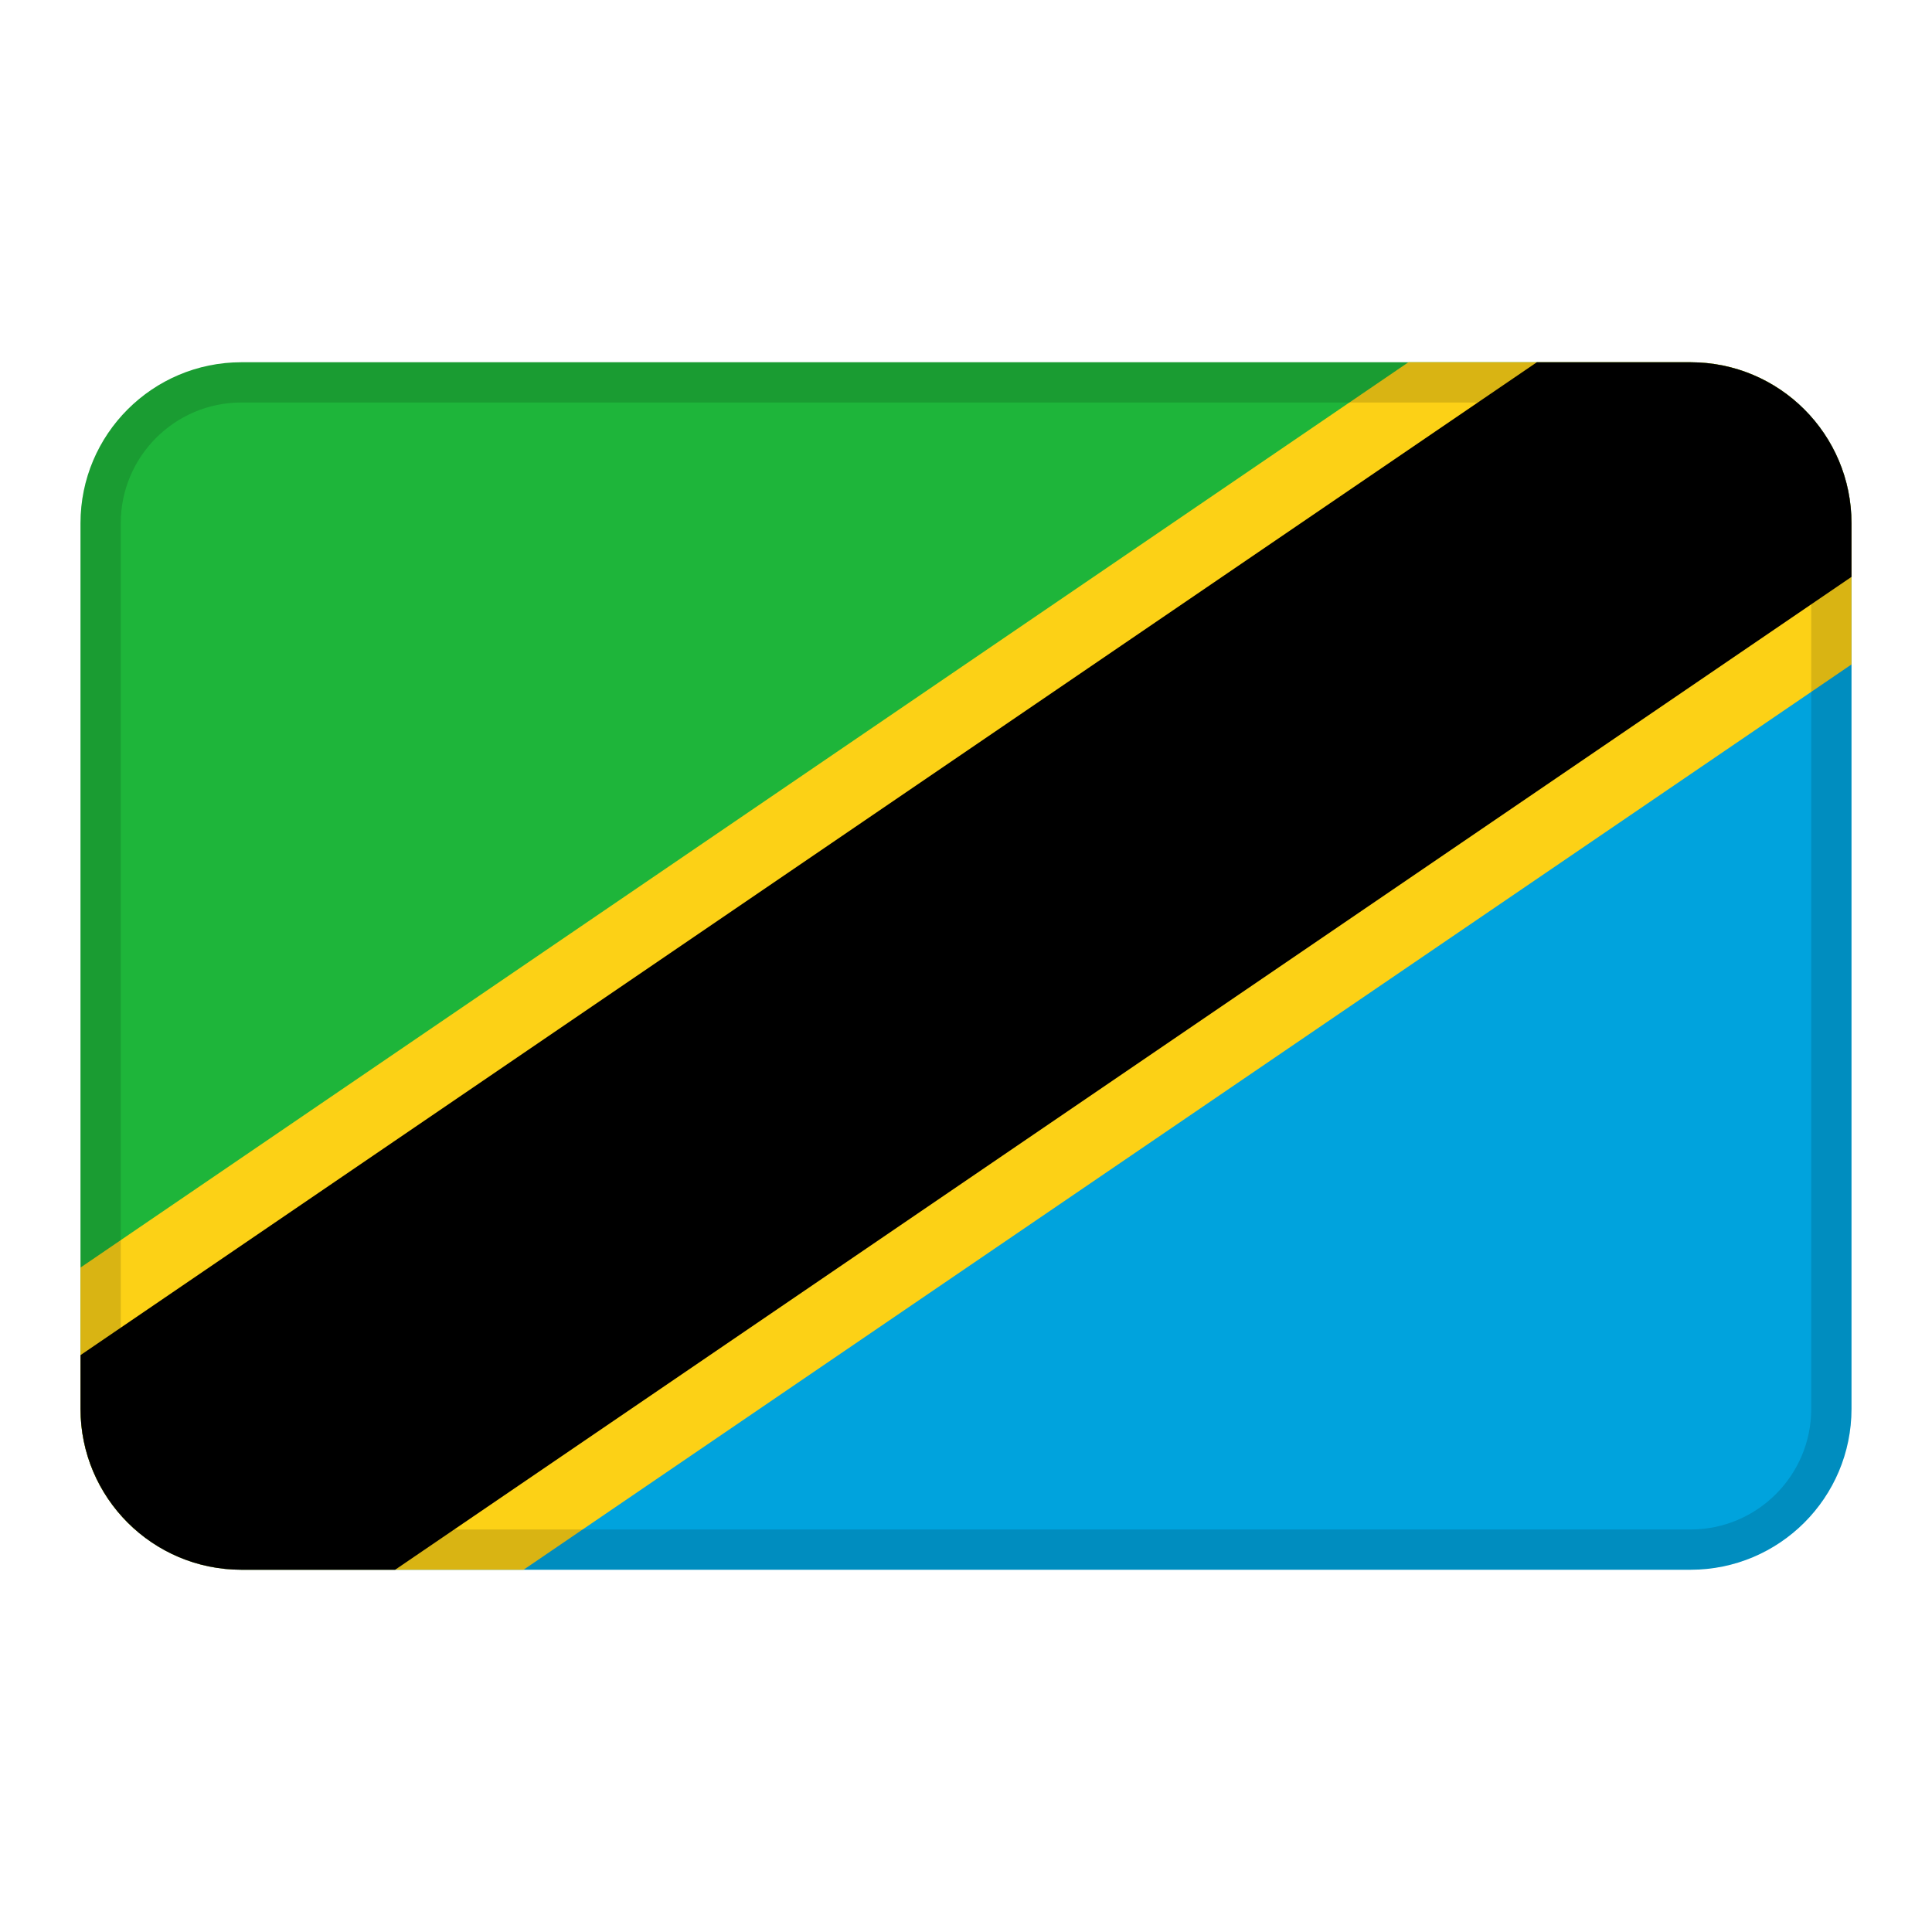
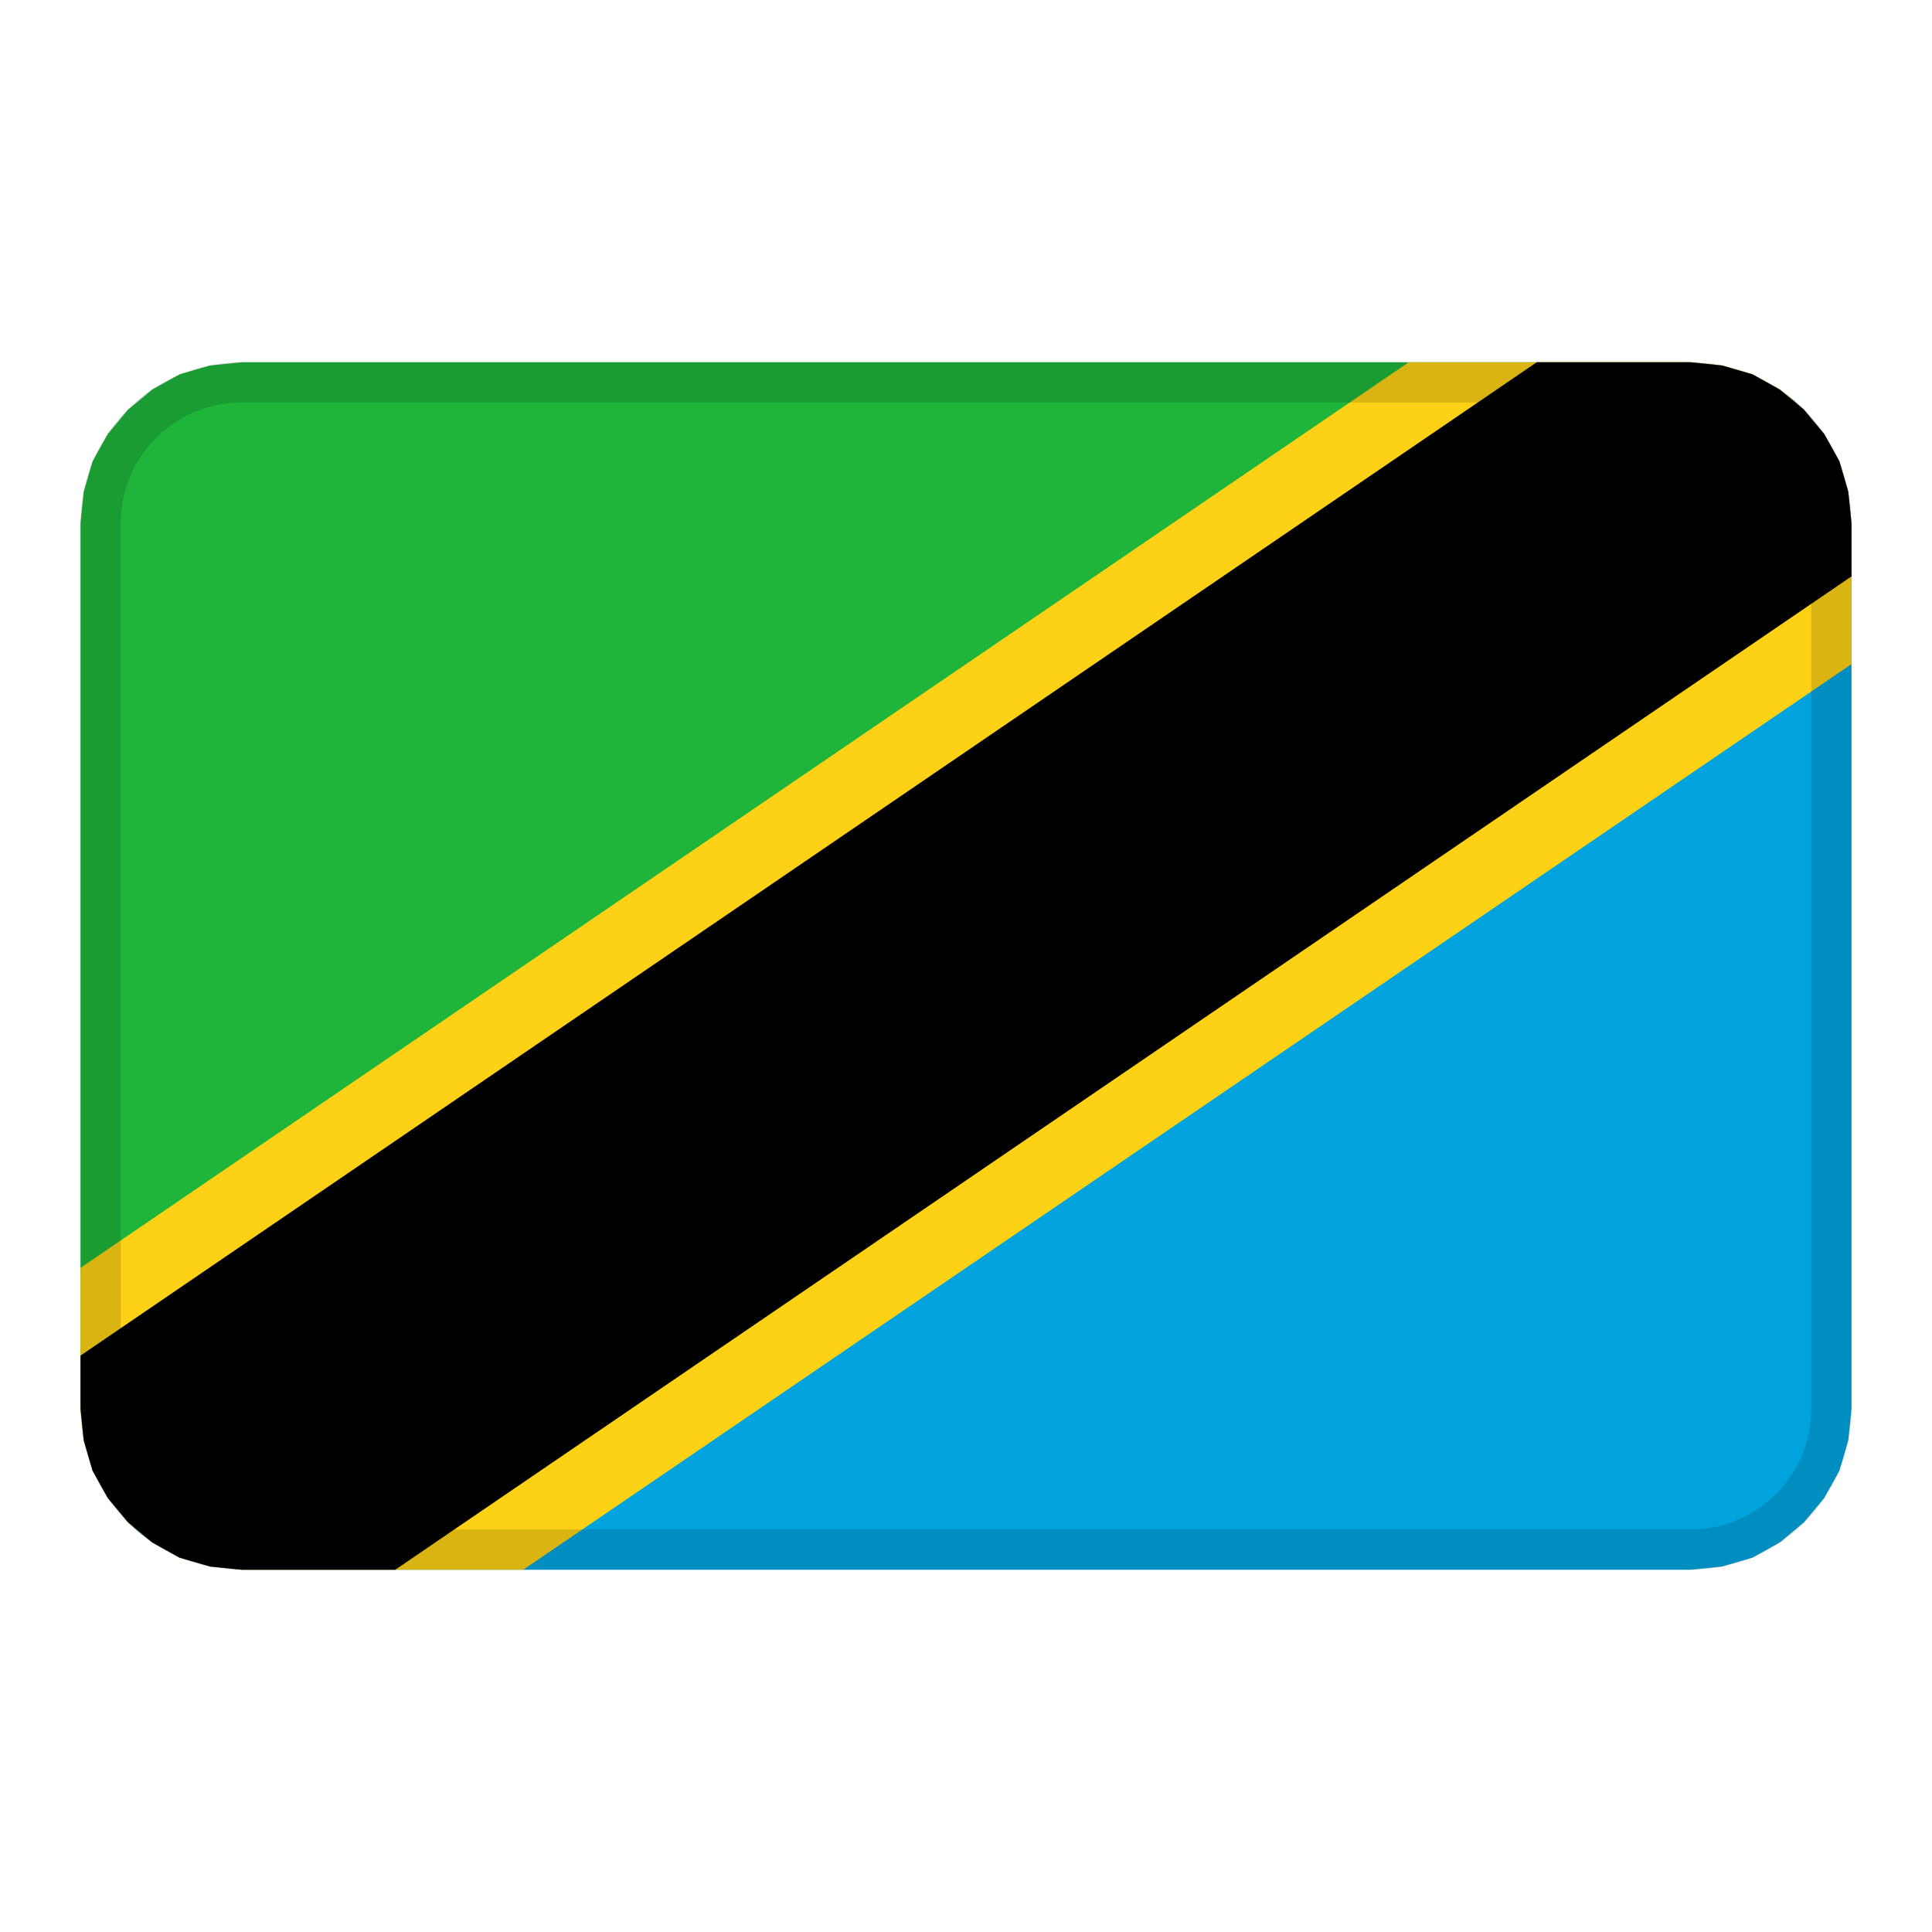
<svg xmlns="http://www.w3.org/2000/svg" width="24" height="24" viewBox="0 0 24 24" fill="none" stroke="currentColor" stroke-width="1.75" stroke-linecap="round" stroke-linejoin="round" class="afroicon afroicon-drapeau-tanzanie afroicon-fill">
-   <clipPath id="afc-tz">
-     <rect x="1" y="4.5" width="22" height="15" rx="2" />
-   </clipPath>
-   <g clip-path="url(#afc-tz)" stroke="none">
-     <path d="M1 4.5L23 4.5L1 19.5Z" fill="#1EB53A" />
-     <path d="M23 4.5L23 19.5L1 19.5Z" fill="#00A3DD" />
-     <path d="M0.27 23.75L27.23 5.37L23.73 0.25L-3.23 18.63Z" fill="#FCD116" />
-     <path d="M-0.24 23.01L26.72 4.63L24.24 0.99L-2.72 19.37Z" fill="#000000" />
+   <g stroke="none" stroke-linecap="butt">
+     <path d="M3 4.5L21 4.5L21.39 4.54L21.77 4.65L22.11 4.84L22.29 4.98L1.71 19.02L1.59 18.91L1.34 18.61L1.15 18.27L1.04 17.89L1 17.5L1 6.5L1.04 6.11L1.15 5.73L1.34 5.39L1.59 5.09L1.89 4.84L2.23 4.65L2.61 4.54Z" fill="#1EB53A" />
+     <path d="M23 6.5L23 17.5L22.96 17.89L22.85 18.27L22.66 18.61L22.41 18.91L22.11 19.16L21.77 19.35L21.39 19.46L21 19.5L3 19.5L2.61 19.46L2.23 19.35L1.89 19.16L1.71 19.02L22.29 4.98L22.41 5.09L22.66 5.39L22.85 5.73L22.96 6.11Z" fill="#00A3DD" />
+     <path d="M6.5 19.5L23 8.25L23 6.5L22.96 6.11L22.85 5.73L22.66 5.39L22.41 5.09L22.11 4.84L21.77 4.65L21.39 4.54L21 4.5L17.5 4.5L1 15.75L1 17.5L1.04 17.89L1.15 18.27L1.34 18.61L1.59 18.91L1.89 19.16L2.23 19.35L2.61 19.46L3 19.5Z" fill="#FCD116" />
+     <path d="M4.91 19.5L23 7.16L23 6.5L22.96 6.11L22.85 5.73L22.66 5.39L22.41 5.09L22.11 4.84L21.77 4.65L21.39 4.54L21 4.5L19.09 4.5L1 16.84L1 17.5L1.04 17.89L1.15 18.27L1.34 18.61L1.59 18.91L1.89 19.16L2.23 19.35L2.61 19.46L3 19.5Z" fill="#000000" />
  </g>
  <rect x="1.25" y="4.75" width="21.5" height="14.5" rx="1.75" fill="none" stroke="#000000" stroke-opacity=".14" stroke-width=".5" />
</svg>
